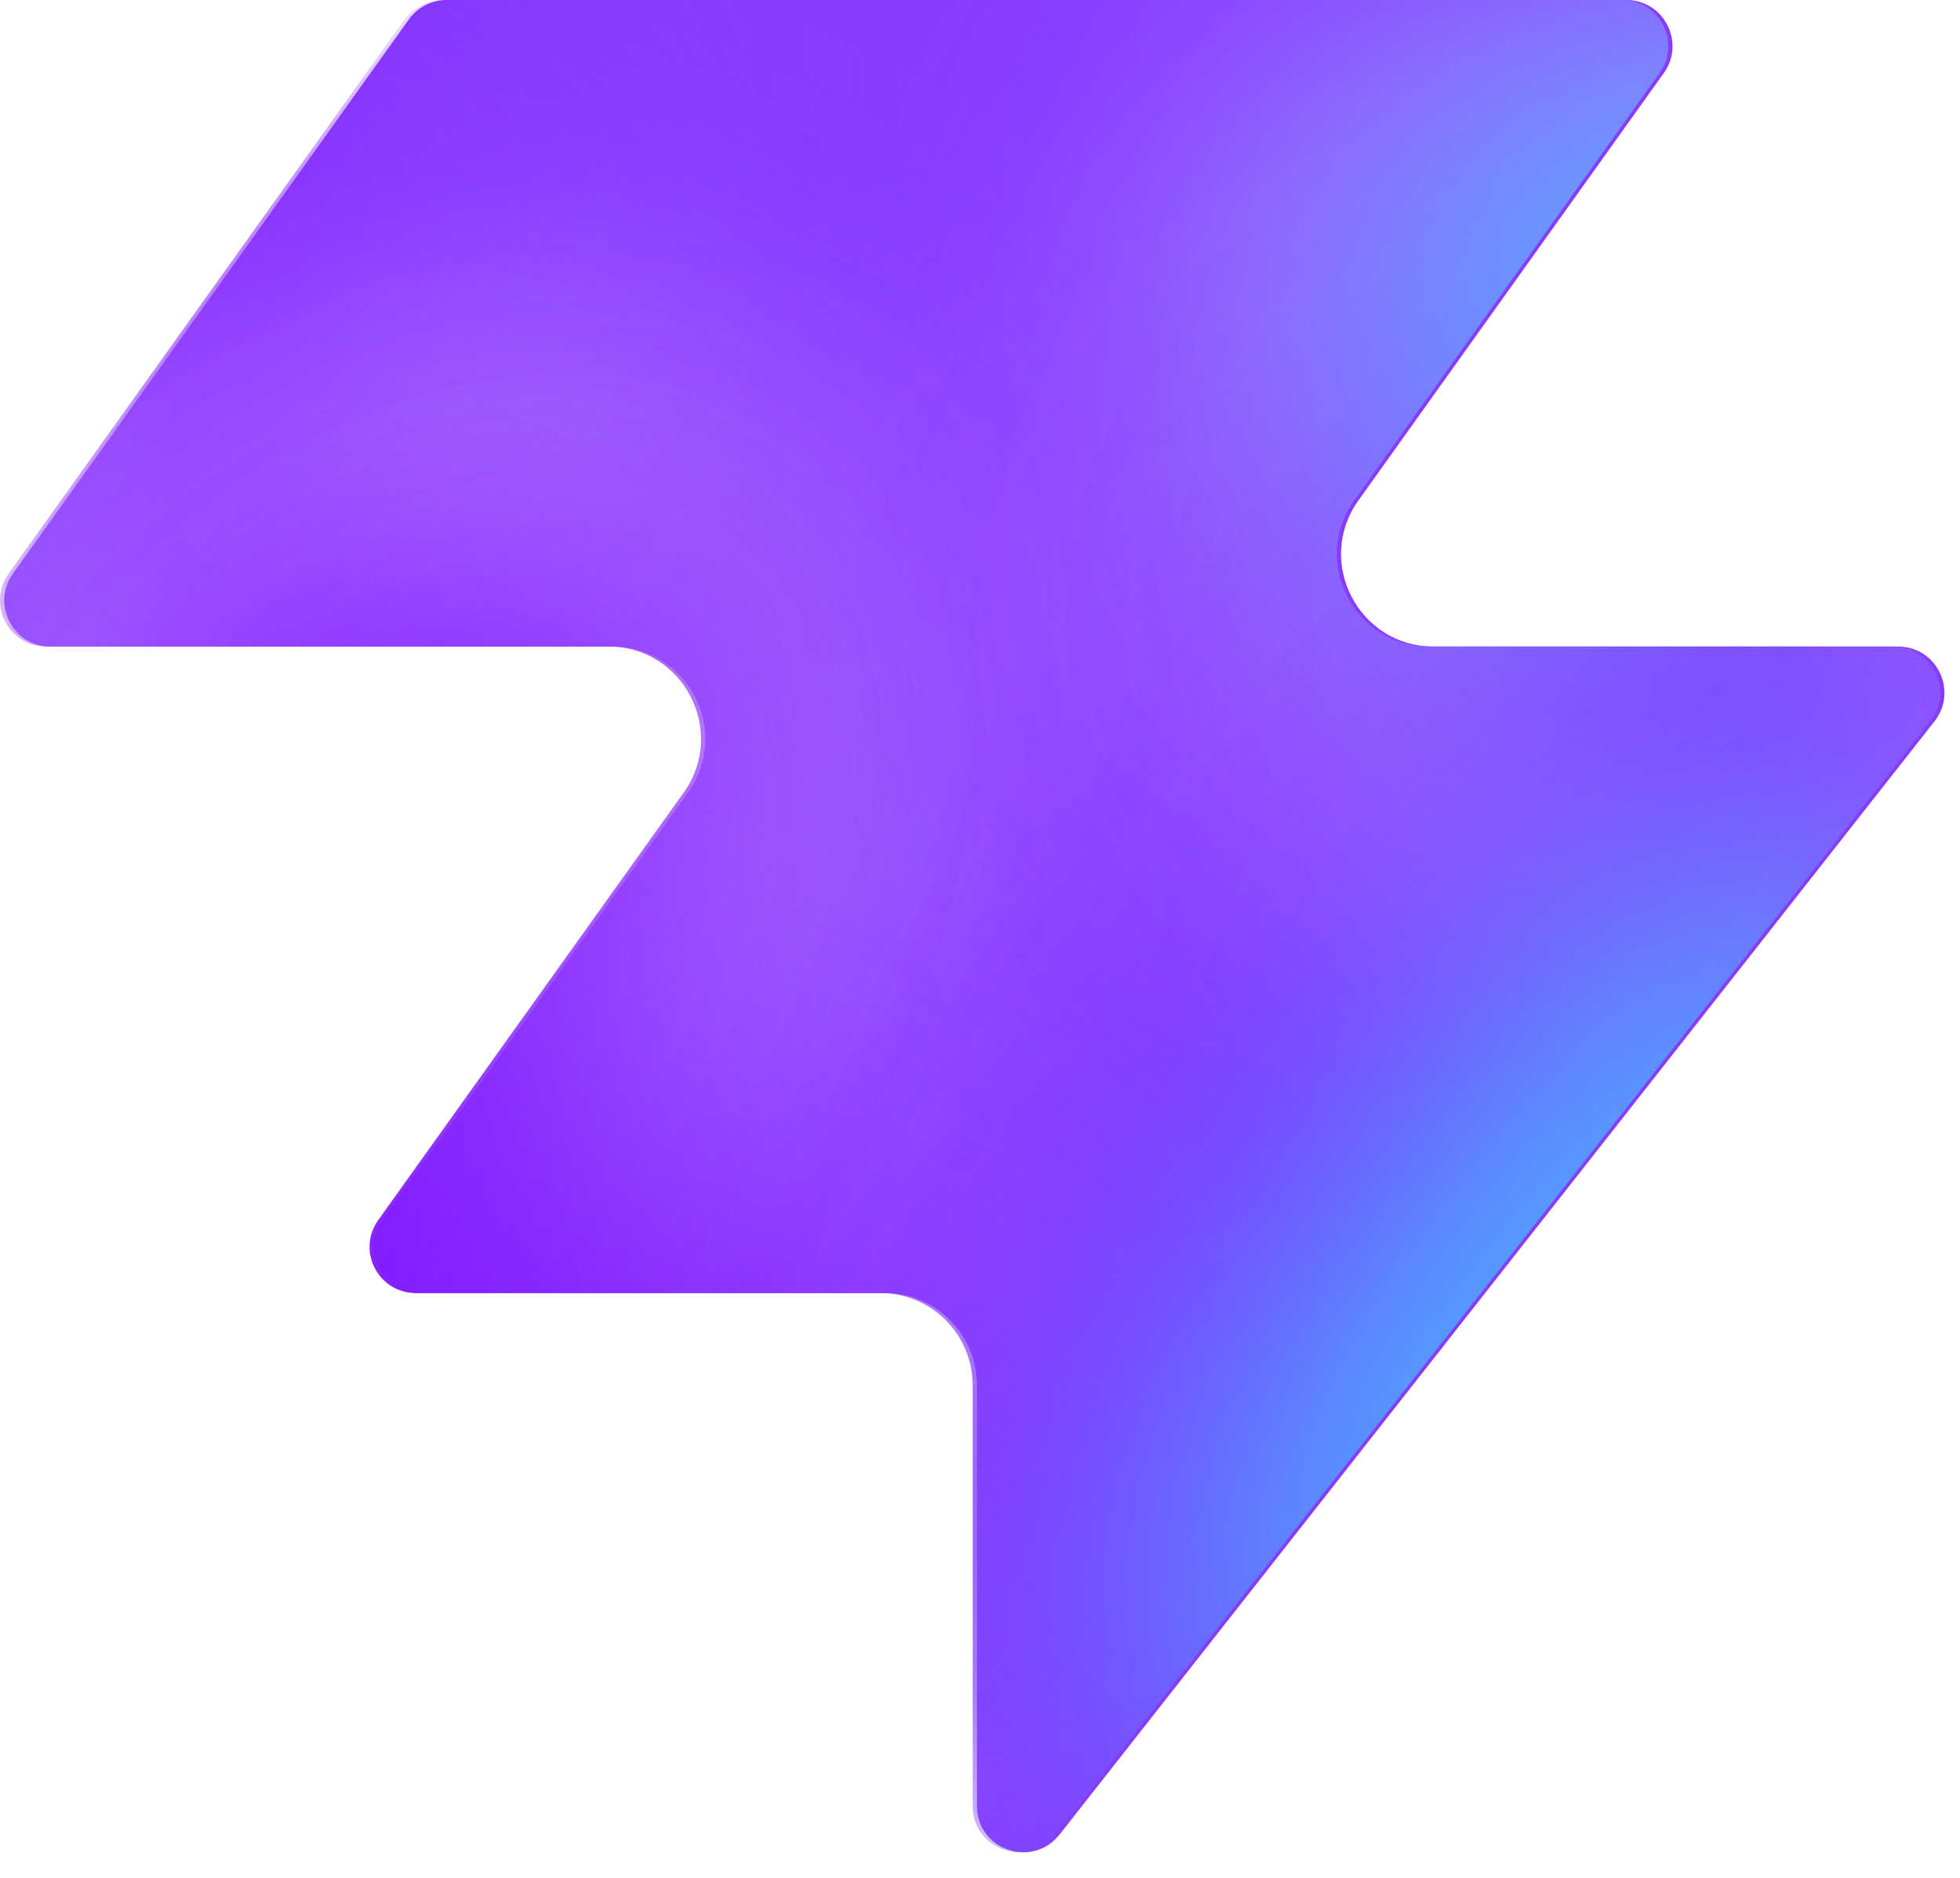
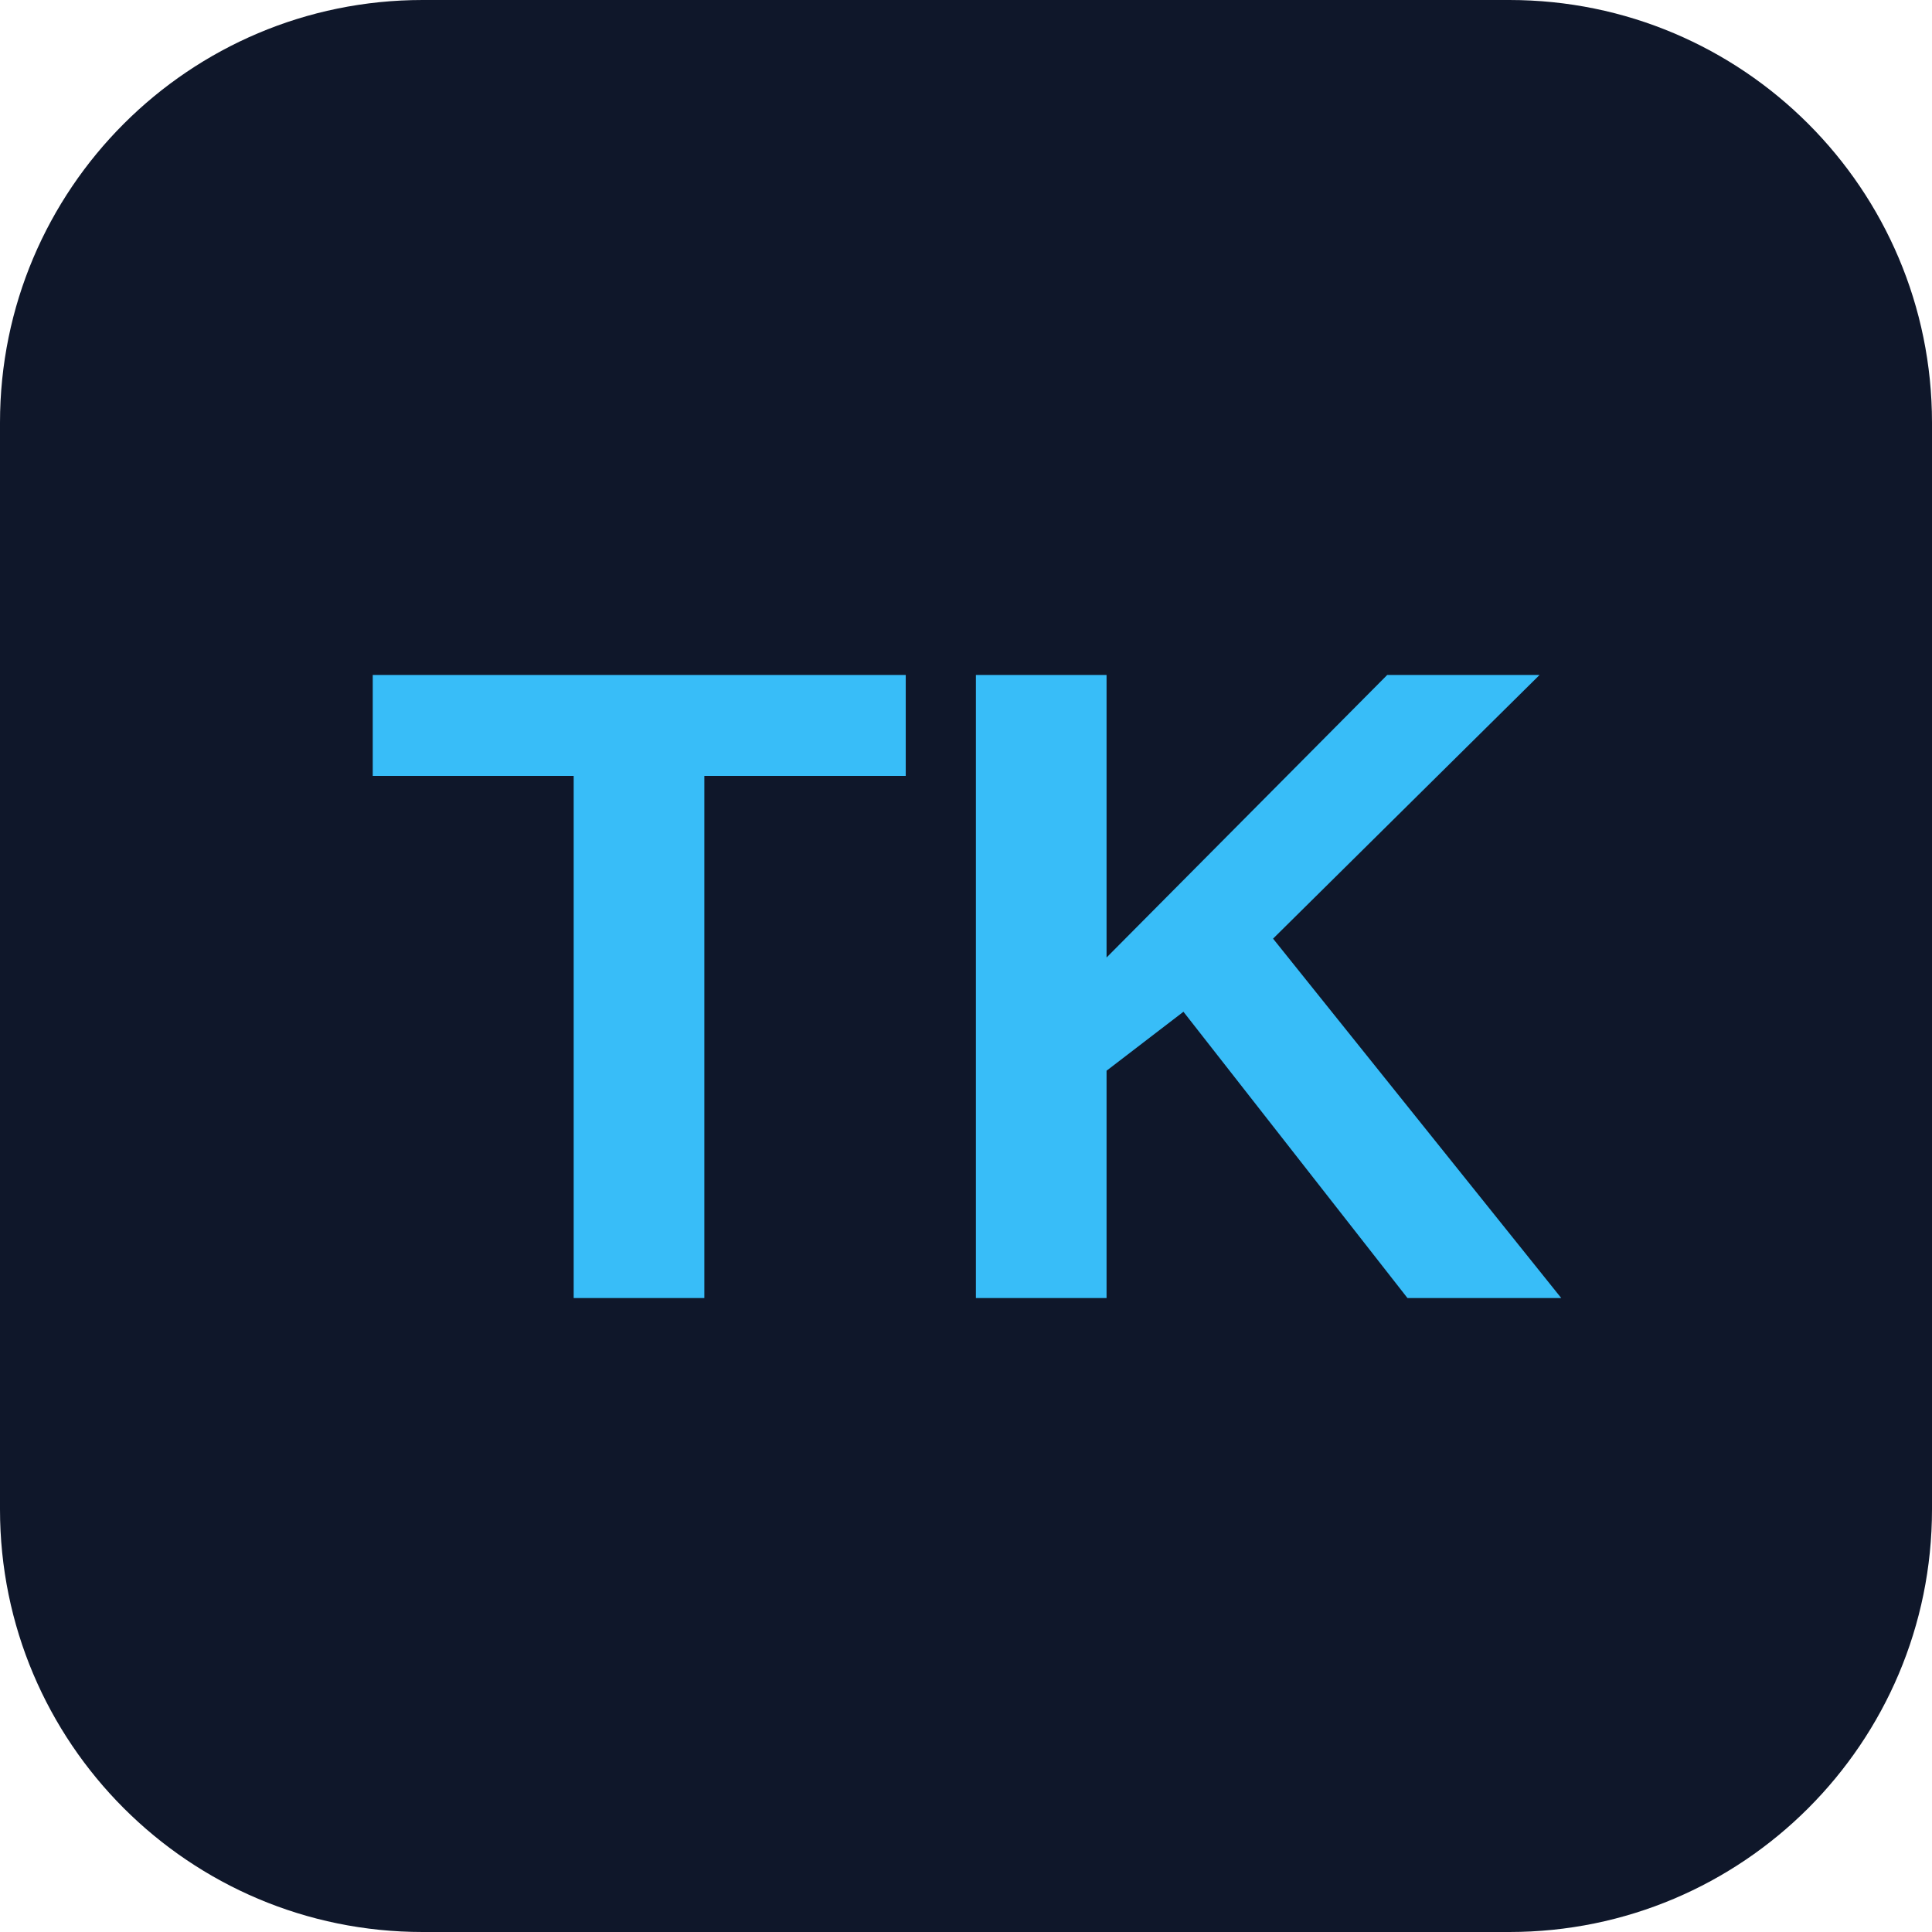
- <svg xmlns="http://www.w3.org/2000/svg" width="48" height="46" fill="none" viewBox="0 0 48 46">
-   <path fill="#863bff" d="M25.946 44.938c-.664.845-2.021.375-2.021-.698V33.937a2.26 2.26 0 0 0-2.262-2.262H10.287c-.92 0-1.456-1.04-.92-1.788l7.48-10.471c1.07-1.497 0-3.578-1.842-3.578H1.237c-.92 0-1.456-1.04-.92-1.788L10.013.474c.214-.297.556-.474.92-.474h28.894c.92 0 1.456 1.04.92 1.788l-7.48 10.471c-1.07 1.498 0 3.579 1.842 3.579h11.377c.943 0 1.473 1.088.89 1.83L25.947 44.94z" style="fill:#863bff;fill:color(display-p3 .525 .23 1);fill-opacity:1" />
-   <mask id="a" width="48" height="46" x="0" y="0" maskUnits="userSpaceOnUse" style="mask-type:alpha">
-     <path fill="#000" d="M25.842 44.938c-.664.844-2.021.375-2.021-.698V33.937a2.26 2.26 0 0 0-2.262-2.262H10.183c-.92 0-1.456-1.04-.92-1.788l7.48-10.471c1.07-1.498 0-3.579-1.842-3.579H1.133c-.92 0-1.456-1.04-.92-1.787L9.91.473c.214-.297.556-.474.92-.474h28.894c.92 0 1.456 1.04.92 1.788l-7.48 10.471c-1.07 1.498 0 3.578 1.842 3.578h11.377c.943 0 1.473 1.088.89 1.832L25.843 44.94z" style="fill:#000;fill-opacity:1" />
-   </mask>
-   <g mask="url(#a)">
-     <g filter="url(#b)">
-       <ellipse cx="5.508" cy="14.704" fill="#ede6ff" rx="5.508" ry="14.704" style="fill:#ede6ff;fill:color(display-p3 .927 .903 1);fill-opacity:1" transform="matrix(.00324 1 1 -.00324 -4.47 31.516)" />
-     </g>
-     <g filter="url(#c)">
-       <ellipse cx="10.399" cy="29.851" fill="#ede6ff" rx="10.399" ry="29.851" style="fill:#ede6ff;fill:color(display-p3 .927 .903 1);fill-opacity:1" transform="matrix(.00324 1 1 -.00324 -39.328 7.883)" />
-     </g>
-     <g filter="url(#d)">
-       <ellipse cx="5.508" cy="30.487" fill="#7e14ff" rx="5.508" ry="30.487" style="fill:#7e14ff;fill:color(display-p3 .492 .077 1);fill-opacity:1" transform="rotate(89.814 -25.913 -14.639)scale(1 -1)" />
-     </g>
-     <g filter="url(#e)">
-       <ellipse cx="5.508" cy="30.599" fill="#7e14ff" rx="5.508" ry="30.599" style="fill:#7e14ff;fill:color(display-p3 .492 .077 1);fill-opacity:1" transform="rotate(89.814 -32.644 -3.334)scale(1 -1)" />
-     </g>
-     <g filter="url(#f)">
-       <ellipse cx="5.508" cy="30.599" fill="#7e14ff" rx="5.508" ry="30.599" style="fill:#7e14ff;fill:color(display-p3 .492 .077 1);fill-opacity:1" transform="matrix(.00324 1 1 -.00324 -34.34 30.47)" />
-     </g>
-     <g filter="url(#g)">
-       <ellipse cx="14.072" cy="22.078" fill="#ede6ff" rx="14.072" ry="22.078" style="fill:#ede6ff;fill:color(display-p3 .927 .903 1);fill-opacity:1" transform="rotate(93.35 24.506 48.493)scale(-1 1)" />
-     </g>
-     <g filter="url(#h)">
-       <ellipse cx="3.47" cy="21.501" fill="#7e14ff" rx="3.47" ry="21.501" style="fill:#7e14ff;fill:color(display-p3 .492 .077 1);fill-opacity:1" transform="rotate(89.009 28.708 47.59)scale(-1 1)" />
-     </g>
-     <g filter="url(#i)">
-       <ellipse cx="3.47" cy="21.501" fill="#7e14ff" rx="3.47" ry="21.501" style="fill:#7e14ff;fill:color(display-p3 .492 .077 1);fill-opacity:1" transform="rotate(89.009 28.708 47.59)scale(-1 1)" />
-     </g>
-     <g filter="url(#j)">
-       <ellipse cx=".387" cy="8.972" fill="#7e14ff" rx="4.407" ry="29.108" style="fill:#7e14ff;fill:color(display-p3 .492 .077 1);fill-opacity:1" transform="rotate(39.51 .387 8.972)" />
-     </g>
-     <g filter="url(#k)">
-       <ellipse cx="47.523" cy="-6.092" fill="#7e14ff" rx="4.407" ry="29.108" style="fill:#7e14ff;fill:color(display-p3 .492 .077 1);fill-opacity:1" transform="rotate(37.892 47.523 -6.092)" />
-     </g>
-     <g filter="url(#l)">
-       <ellipse cx="41.412" cy="6.333" fill="#47bfff" rx="5.971" ry="9.665" style="fill:#47bfff;fill:color(display-p3 .28 .748 1);fill-opacity:1" transform="rotate(37.892 41.412 6.333)" />
-     </g>
-     <g filter="url(#m)">
-       <ellipse cx="-1.879" cy="38.332" fill="#7e14ff" rx="4.407" ry="29.108" style="fill:#7e14ff;fill:color(display-p3 .492 .077 1);fill-opacity:1" transform="rotate(37.892 -1.88 38.332)" />
-     </g>
-     <g filter="url(#n)">
-       <ellipse cx="-1.879" cy="38.332" fill="#7e14ff" rx="4.407" ry="29.108" style="fill:#7e14ff;fill:color(display-p3 .492 .077 1);fill-opacity:1" transform="rotate(37.892 -1.88 38.332)" />
-     </g>
-     <g filter="url(#o)">
-       <ellipse cx="35.651" cy="29.907" fill="#7e14ff" rx="4.407" ry="29.108" style="fill:#7e14ff;fill:color(display-p3 .492 .077 1);fill-opacity:1" transform="rotate(37.892 35.651 29.907)" />
-     </g>
-     <g filter="url(#p)">
-       <ellipse cx="38.418" cy="32.4" fill="#47bfff" rx="5.971" ry="15.297" style="fill:#47bfff;fill:color(display-p3 .28 .748 1);fill-opacity:1" transform="rotate(37.892 38.418 32.4)" />
-     </g>
-   </g>
-   <defs>
-     <filter id="b" width="60.045" height="41.654" x="-19.77" y="16.149" color-interpolation-filters="sRGB" filterUnits="userSpaceOnUse">
-       <feFlood flood-opacity="0" result="BackgroundImageFix" />
-       <feBlend in="SourceGraphic" in2="BackgroundImageFix" result="shape" />
-       <feGaussianBlur result="effect1_foregroundBlur_2002_17158" stdDeviation="7.659" />
-     </filter>
-     <filter id="c" width="90.34" height="51.437" x="-54.613" y="-7.533" color-interpolation-filters="sRGB" filterUnits="userSpaceOnUse">
-       <feFlood flood-opacity="0" result="BackgroundImageFix" />
-       <feBlend in="SourceGraphic" in2="BackgroundImageFix" result="shape" />
-       <feGaussianBlur result="effect1_foregroundBlur_2002_17158" stdDeviation="7.659" />
-     </filter>
-     <filter id="d" width="79.355" height="29.4" x="-49.64" y="2.03" color-interpolation-filters="sRGB" filterUnits="userSpaceOnUse">
-       <feFlood flood-opacity="0" result="BackgroundImageFix" />
-       <feBlend in="SourceGraphic" in2="BackgroundImageFix" result="shape" />
-       <feGaussianBlur result="effect1_foregroundBlur_2002_17158" stdDeviation="4.596" />
-     </filter>
-     <filter id="e" width="79.579" height="29.4" x="-45.045" y="20.029" color-interpolation-filters="sRGB" filterUnits="userSpaceOnUse">
-       <feFlood flood-opacity="0" result="BackgroundImageFix" />
-       <feBlend in="SourceGraphic" in2="BackgroundImageFix" result="shape" />
-       <feGaussianBlur result="effect1_foregroundBlur_2002_17158" stdDeviation="4.596" />
-     </filter>
-     <filter id="f" width="79.579" height="29.4" x="-43.513" y="21.178" color-interpolation-filters="sRGB" filterUnits="userSpaceOnUse">
-       <feFlood flood-opacity="0" result="BackgroundImageFix" />
-       <feBlend in="SourceGraphic" in2="BackgroundImageFix" result="shape" />
-       <feGaussianBlur result="effect1_foregroundBlur_2002_17158" stdDeviation="4.596" />
-     </filter>
-     <filter id="g" width="74.749" height="58.852" x="15.756" y="-17.901" color-interpolation-filters="sRGB" filterUnits="userSpaceOnUse">
-       <feFlood flood-opacity="0" result="BackgroundImageFix" />
-       <feBlend in="SourceGraphic" in2="BackgroundImageFix" result="shape" />
-       <feGaussianBlur result="effect1_foregroundBlur_2002_17158" stdDeviation="7.659" />
-     </filter>
-     <filter id="h" width="61.377" height="25.362" x="23.548" y="2.284" color-interpolation-filters="sRGB" filterUnits="userSpaceOnUse">
-       <feFlood flood-opacity="0" result="BackgroundImageFix" />
-       <feBlend in="SourceGraphic" in2="BackgroundImageFix" result="shape" />
-       <feGaussianBlur result="effect1_foregroundBlur_2002_17158" stdDeviation="4.596" />
-     </filter>
-     <filter id="i" width="61.377" height="25.362" x="23.548" y="2.284" color-interpolation-filters="sRGB" filterUnits="userSpaceOnUse">
-       <feFlood flood-opacity="0" result="BackgroundImageFix" />
-       <feBlend in="SourceGraphic" in2="BackgroundImageFix" result="shape" />
-       <feGaussianBlur result="effect1_foregroundBlur_2002_17158" stdDeviation="4.596" />
-     </filter>
-     <filter id="j" width="56.045" height="63.649" x="-27.636" y="-22.853" color-interpolation-filters="sRGB" filterUnits="userSpaceOnUse">
-       <feFlood flood-opacity="0" result="BackgroundImageFix" />
-       <feBlend in="SourceGraphic" in2="BackgroundImageFix" result="shape" />
-       <feGaussianBlur result="effect1_foregroundBlur_2002_17158" stdDeviation="4.596" />
-     </filter>
-     <filter id="k" width="54.814" height="64.646" x="20.116" y="-38.415" color-interpolation-filters="sRGB" filterUnits="userSpaceOnUse">
-       <feFlood flood-opacity="0" result="BackgroundImageFix" />
-       <feBlend in="SourceGraphic" in2="BackgroundImageFix" result="shape" />
-       <feGaussianBlur result="effect1_foregroundBlur_2002_17158" stdDeviation="4.596" />
-     </filter>
-     <filter id="l" width="33.541" height="35.313" x="24.641" y="-11.323" color-interpolation-filters="sRGB" filterUnits="userSpaceOnUse">
-       <feFlood flood-opacity="0" result="BackgroundImageFix" />
-       <feBlend in="SourceGraphic" in2="BackgroundImageFix" result="shape" />
-       <feGaussianBlur result="effect1_foregroundBlur_2002_17158" stdDeviation="4.596" />
-     </filter>
-     <filter id="m" width="54.814" height="64.646" x="-29.286" y="6.009" color-interpolation-filters="sRGB" filterUnits="userSpaceOnUse">
-       <feFlood flood-opacity="0" result="BackgroundImageFix" />
-       <feBlend in="SourceGraphic" in2="BackgroundImageFix" result="shape" />
-       <feGaussianBlur result="effect1_foregroundBlur_2002_17158" stdDeviation="4.596" />
-     </filter>
-     <filter id="n" width="54.814" height="64.646" x="-29.286" y="6.009" color-interpolation-filters="sRGB" filterUnits="userSpaceOnUse">
-       <feFlood flood-opacity="0" result="BackgroundImageFix" />
-       <feBlend in="SourceGraphic" in2="BackgroundImageFix" result="shape" />
-       <feGaussianBlur result="effect1_foregroundBlur_2002_17158" stdDeviation="4.596" />
-     </filter>
-     <filter id="o" width="54.814" height="64.646" x="8.244" y="-2.416" color-interpolation-filters="sRGB" filterUnits="userSpaceOnUse">
-       <feFlood flood-opacity="0" result="BackgroundImageFix" />
-       <feBlend in="SourceGraphic" in2="BackgroundImageFix" result="shape" />
-       <feGaussianBlur result="effect1_foregroundBlur_2002_17158" stdDeviation="4.596" />
-     </filter>
-     <filter id="p" width="39.409" height="43.623" x="18.713" y="10.588" color-interpolation-filters="sRGB" filterUnits="userSpaceOnUse">
-       <feFlood flood-opacity="0" result="BackgroundImageFix" />
-       <feBlend in="SourceGraphic" in2="BackgroundImageFix" result="shape" />
-       <feGaussianBlur result="effect1_foregroundBlur_2002_17158" stdDeviation="4.596" />
-     </filter>
-   </defs>
+ <svg xmlns="http://www.w3.org/2000/svg" viewBox="0 0 64 64">
+   <rect width="64" height="64" rx="14" fill="#0F172A" />
+   <text x="32" y="43" font-family="Arial, sans-serif" font-size="30" font-weight="bold" fill="#38BDF8" text-anchor="middle">TK</text>
</svg>
